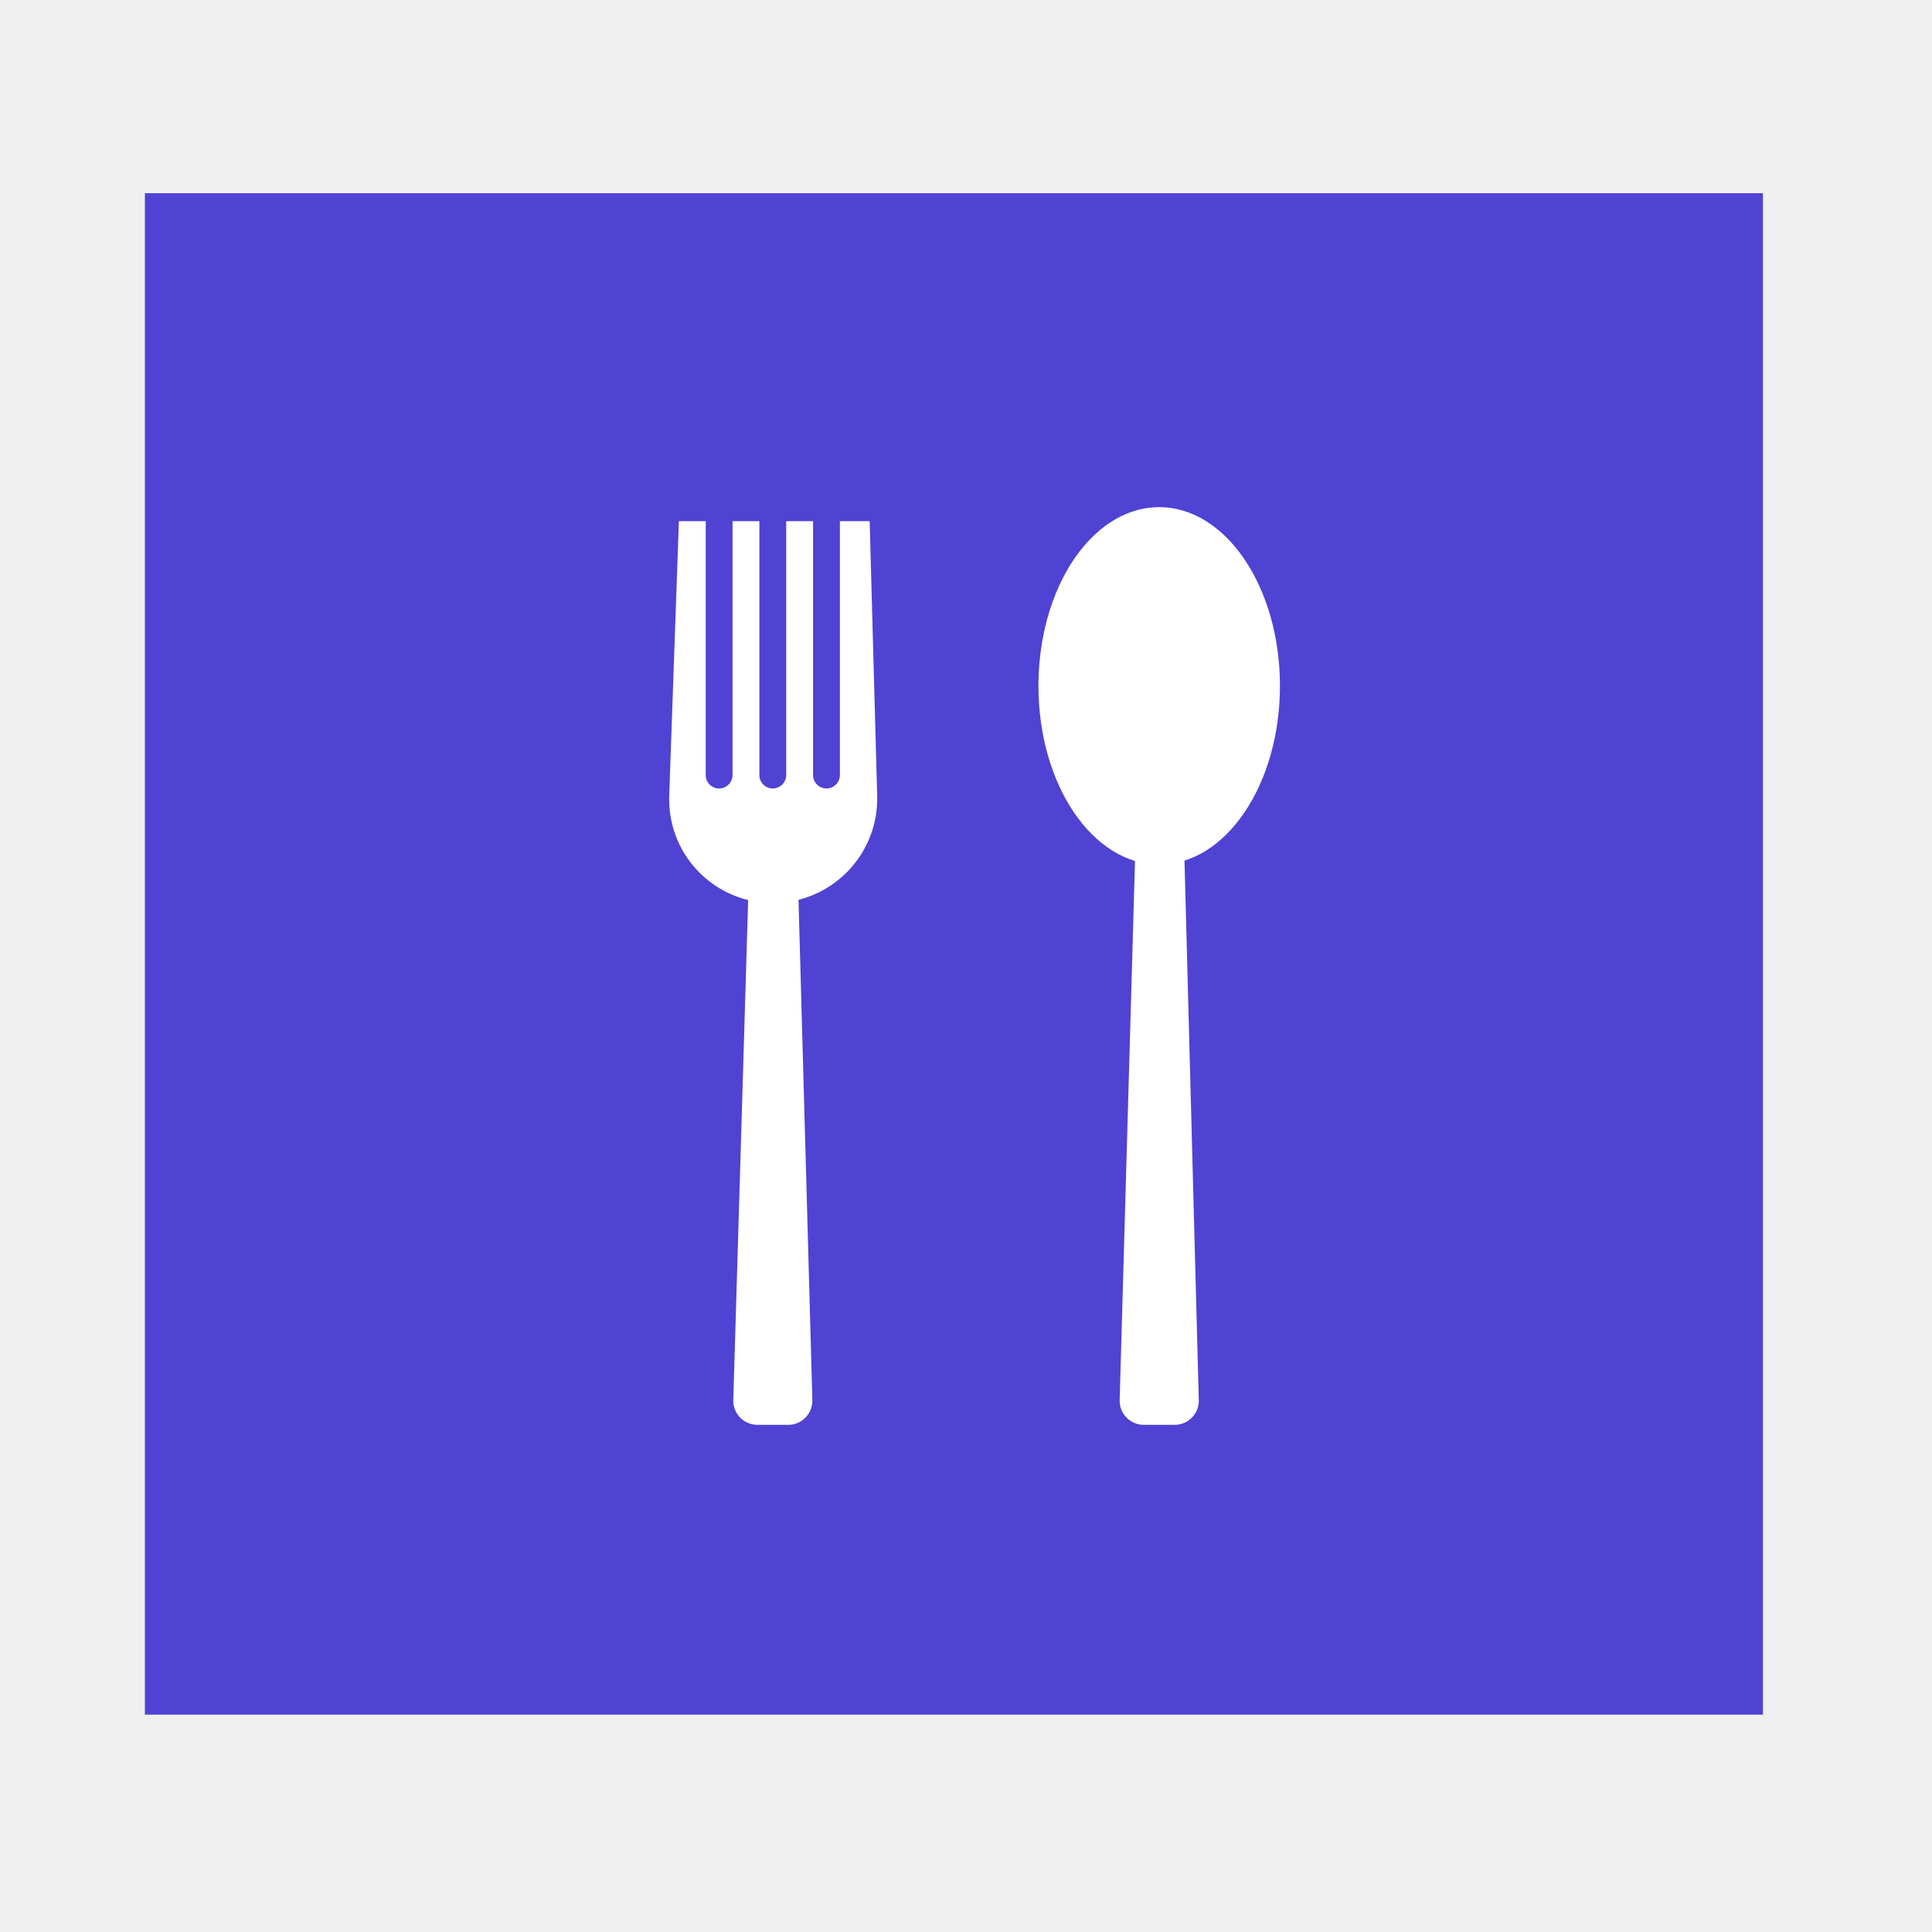
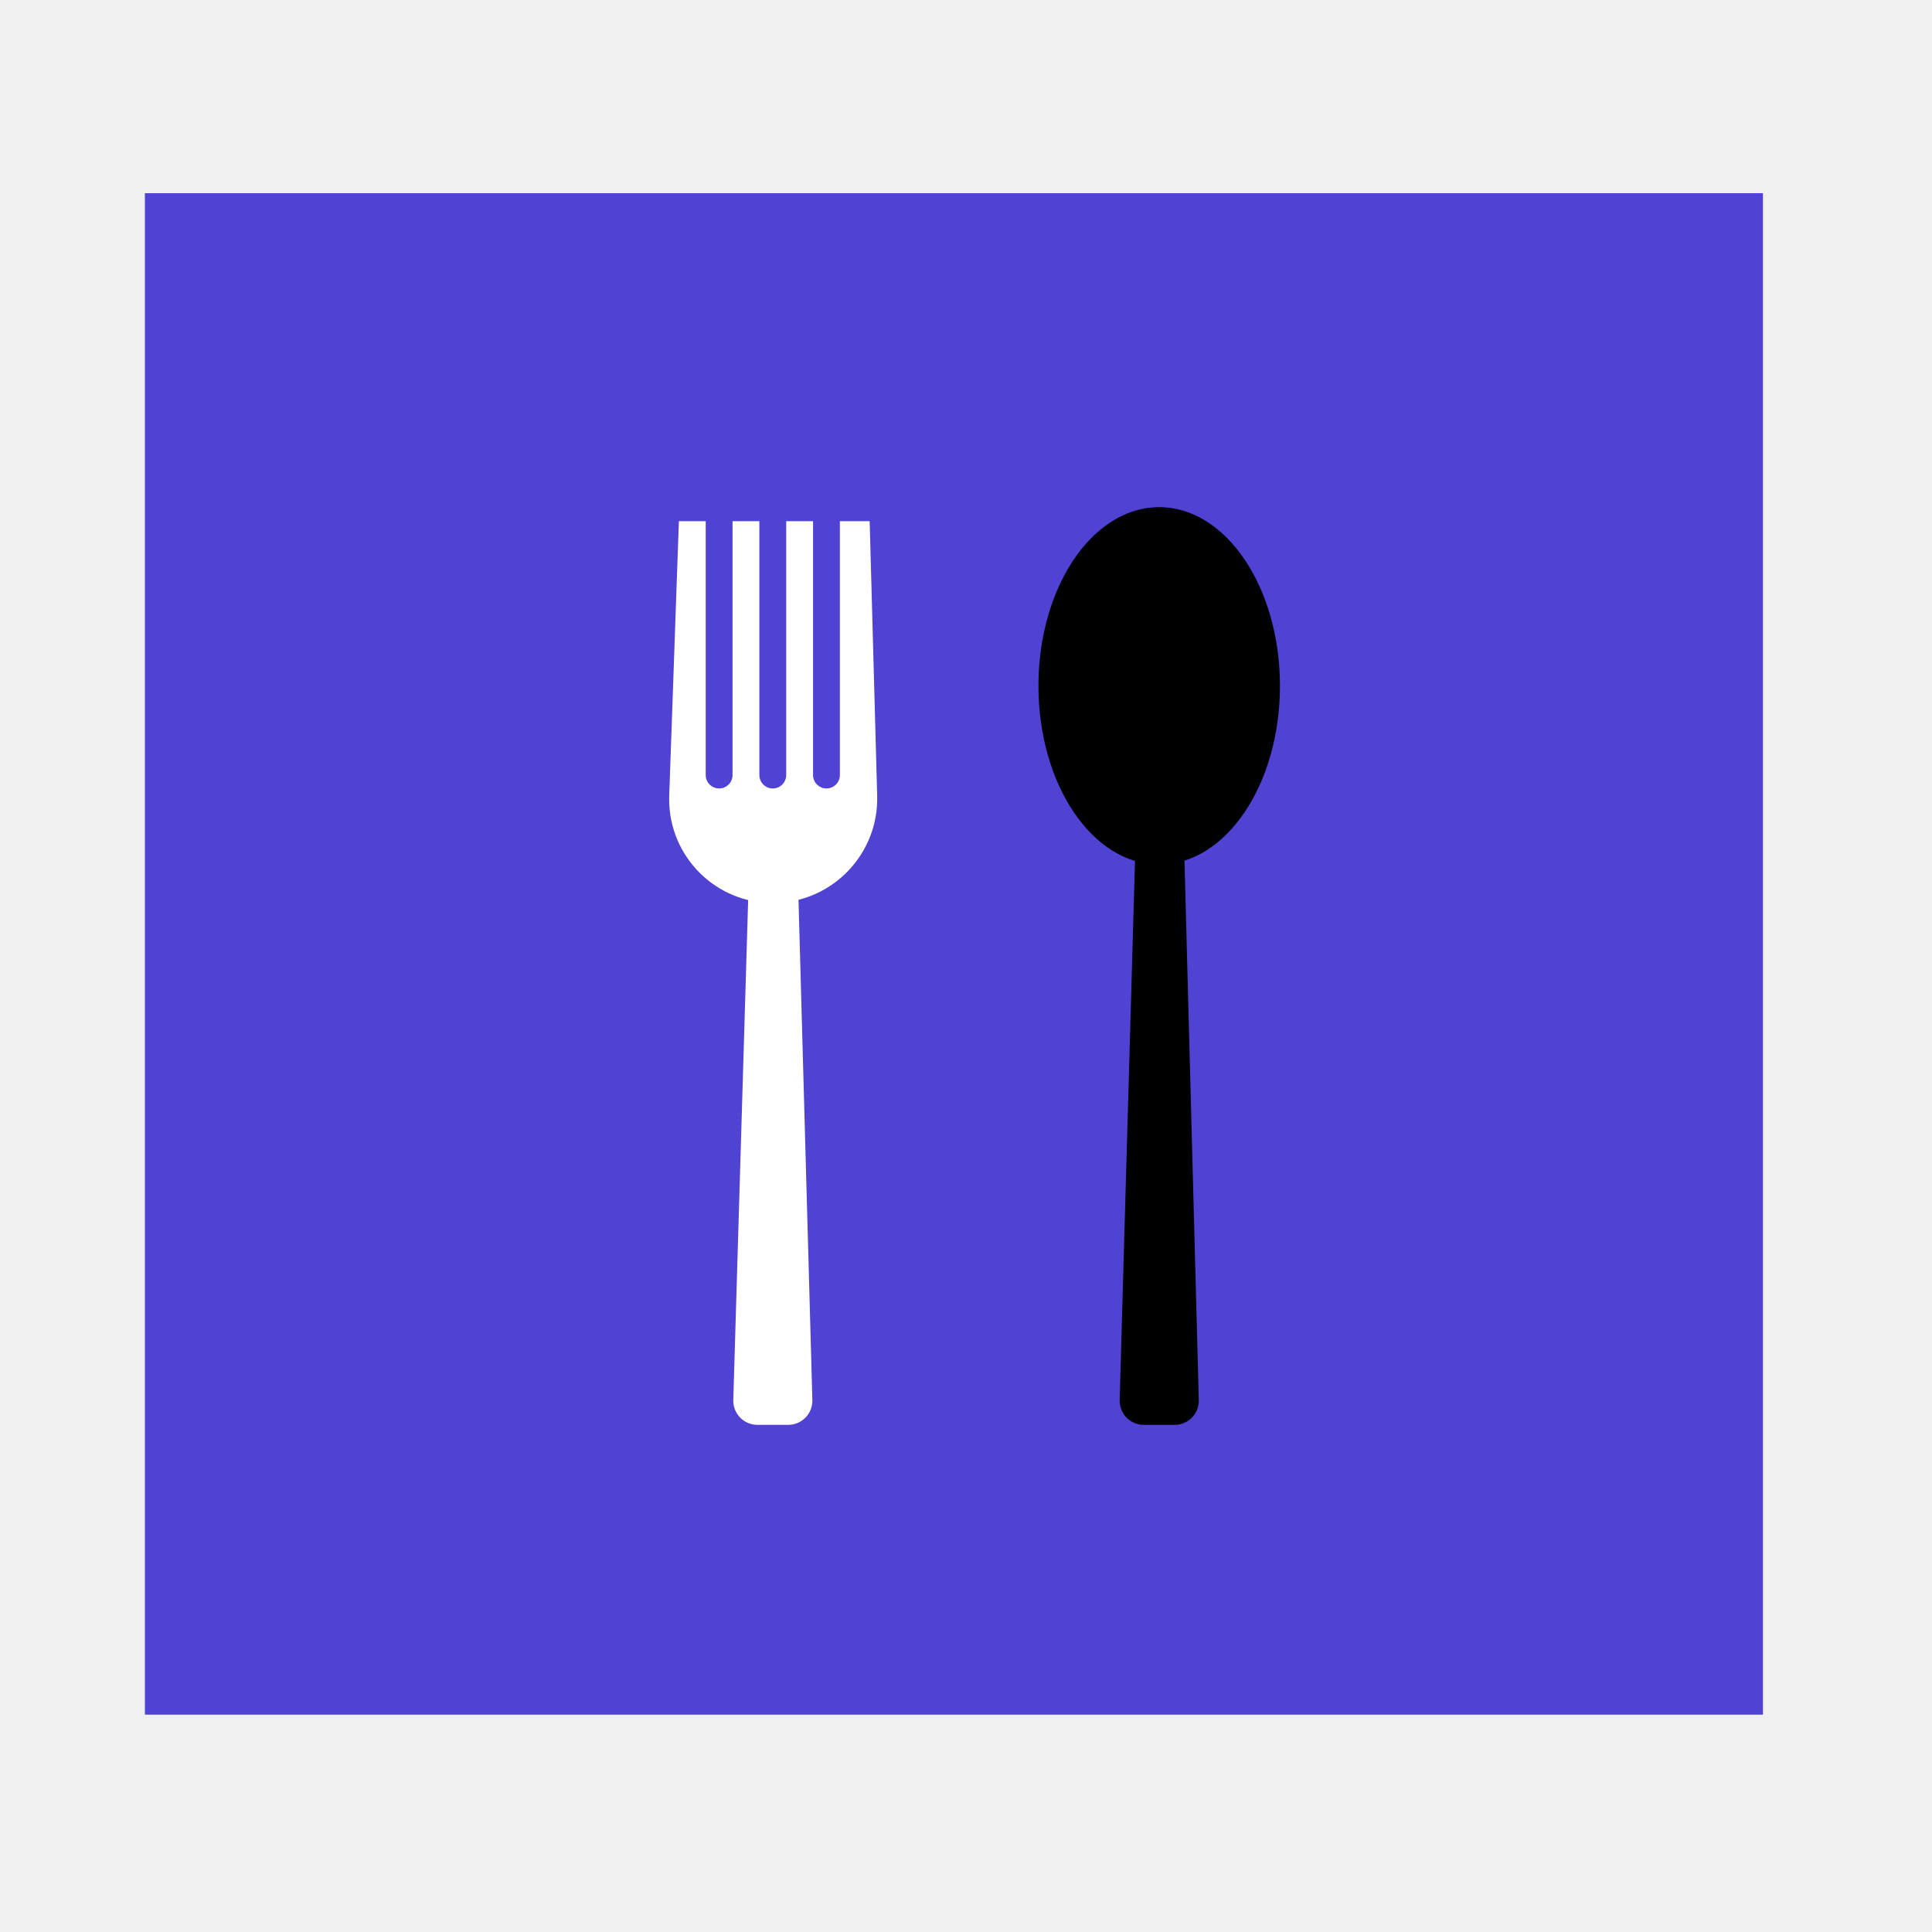
<svg xmlns="http://www.w3.org/2000/svg" width="80px" height="80px" viewBox="0 0 80 80" version="1.1">
  <g id="dinner" stroke="none" stroke-width="1" fill="none" fill-rule="evenodd">
    <rect id="Rectangle" stroke="#5042D3" fill="#5042D3" x="6.5" y="8.5" width="66" height="62" />
    <g id="fork-head" transform="translate(27, 20)">
      <path d="M1.553,5.181 L12.922,5.581 L12.922,13.481 L1.554,13.792 C-0.833,13.858 -2.822,11.976 -2.887,9.588 C-2.888,9.549 -2.889,9.509 -2.889,9.47 L-2.889,9.47 C-2.889,7.1 -0.968,5.179 1.402,5.179 C1.452,5.179 1.503,5.18 1.553,5.181 Z" id="Rectangle" fill="#FFFFFF" transform="translate(5.016637, 9.486486) rotate(-90) translate(-5.016637, -9.486486) " />
      <rect id="Rectangle-Copy" fill="#5042D3" x="2.222" y="0" width="1.111" height="12.649" rx="0.556" />
      <rect id="Rectangle-Copy-2" fill="#5042D3" x="4.444" y="0" width="1.111" height="12.649" rx="0.556" />
      <rect id="Rectangle-Copy-3" fill="#5042D3" x="6.667" y="0" width="1.111" height="12.649" rx="0.556" />
      <path d="M5.024,14.757 L5.025,14.757 C5.565,14.757 6.007,15.187 6.022,15.727 L6.638,37.972 C6.654,38.524 6.218,38.984 5.666,39 C5.657,39 5.648,39 5.639,39 L4.363,39 C3.811,39 3.363,38.552 3.363,38 C3.363,37.99 3.364,37.98 3.364,37.97 L4.025,15.727 C4.041,15.187 4.484,14.757 5.024,14.757 Z" id="Rectangle" fill="#FFFFFF" />
    </g>
-     <g id="spoon-head" transform="translate(43, 21)" fill="#FFFFFF">
+     <g id="spoon-head" transform="translate(43, 21)" fill="#000000">
      <path d="M5.025,12.686 L5.025,12.686 C5.565,12.686 6.007,13.116 6.021,13.656 L6.639,36.973 C6.654,37.526 6.218,37.985 5.666,38 C5.657,38 5.649,38 5.64,38 L4.362,38 C3.81,38 3.362,37.552 3.362,37 C3.362,36.991 3.362,36.981 3.363,36.972 L4.026,13.656 C4.041,13.116 4.484,12.686 5.025,12.686 Z" id="Rectangle" />
      <g id="Oval-2">
        <path d="M5,14.8 C7.761,14.8 10,11.487 10,7.4 C10,3.313 7.761,0 5,0 C3.925,0 2.93,0.502 2.115,1.355 C0.835,2.695 0,4.903 0,7.4 C0,11.487 2.239,14.8 5,14.8 Z" id="Oval" />
      </g>
    </g>
  </g>
</svg>
